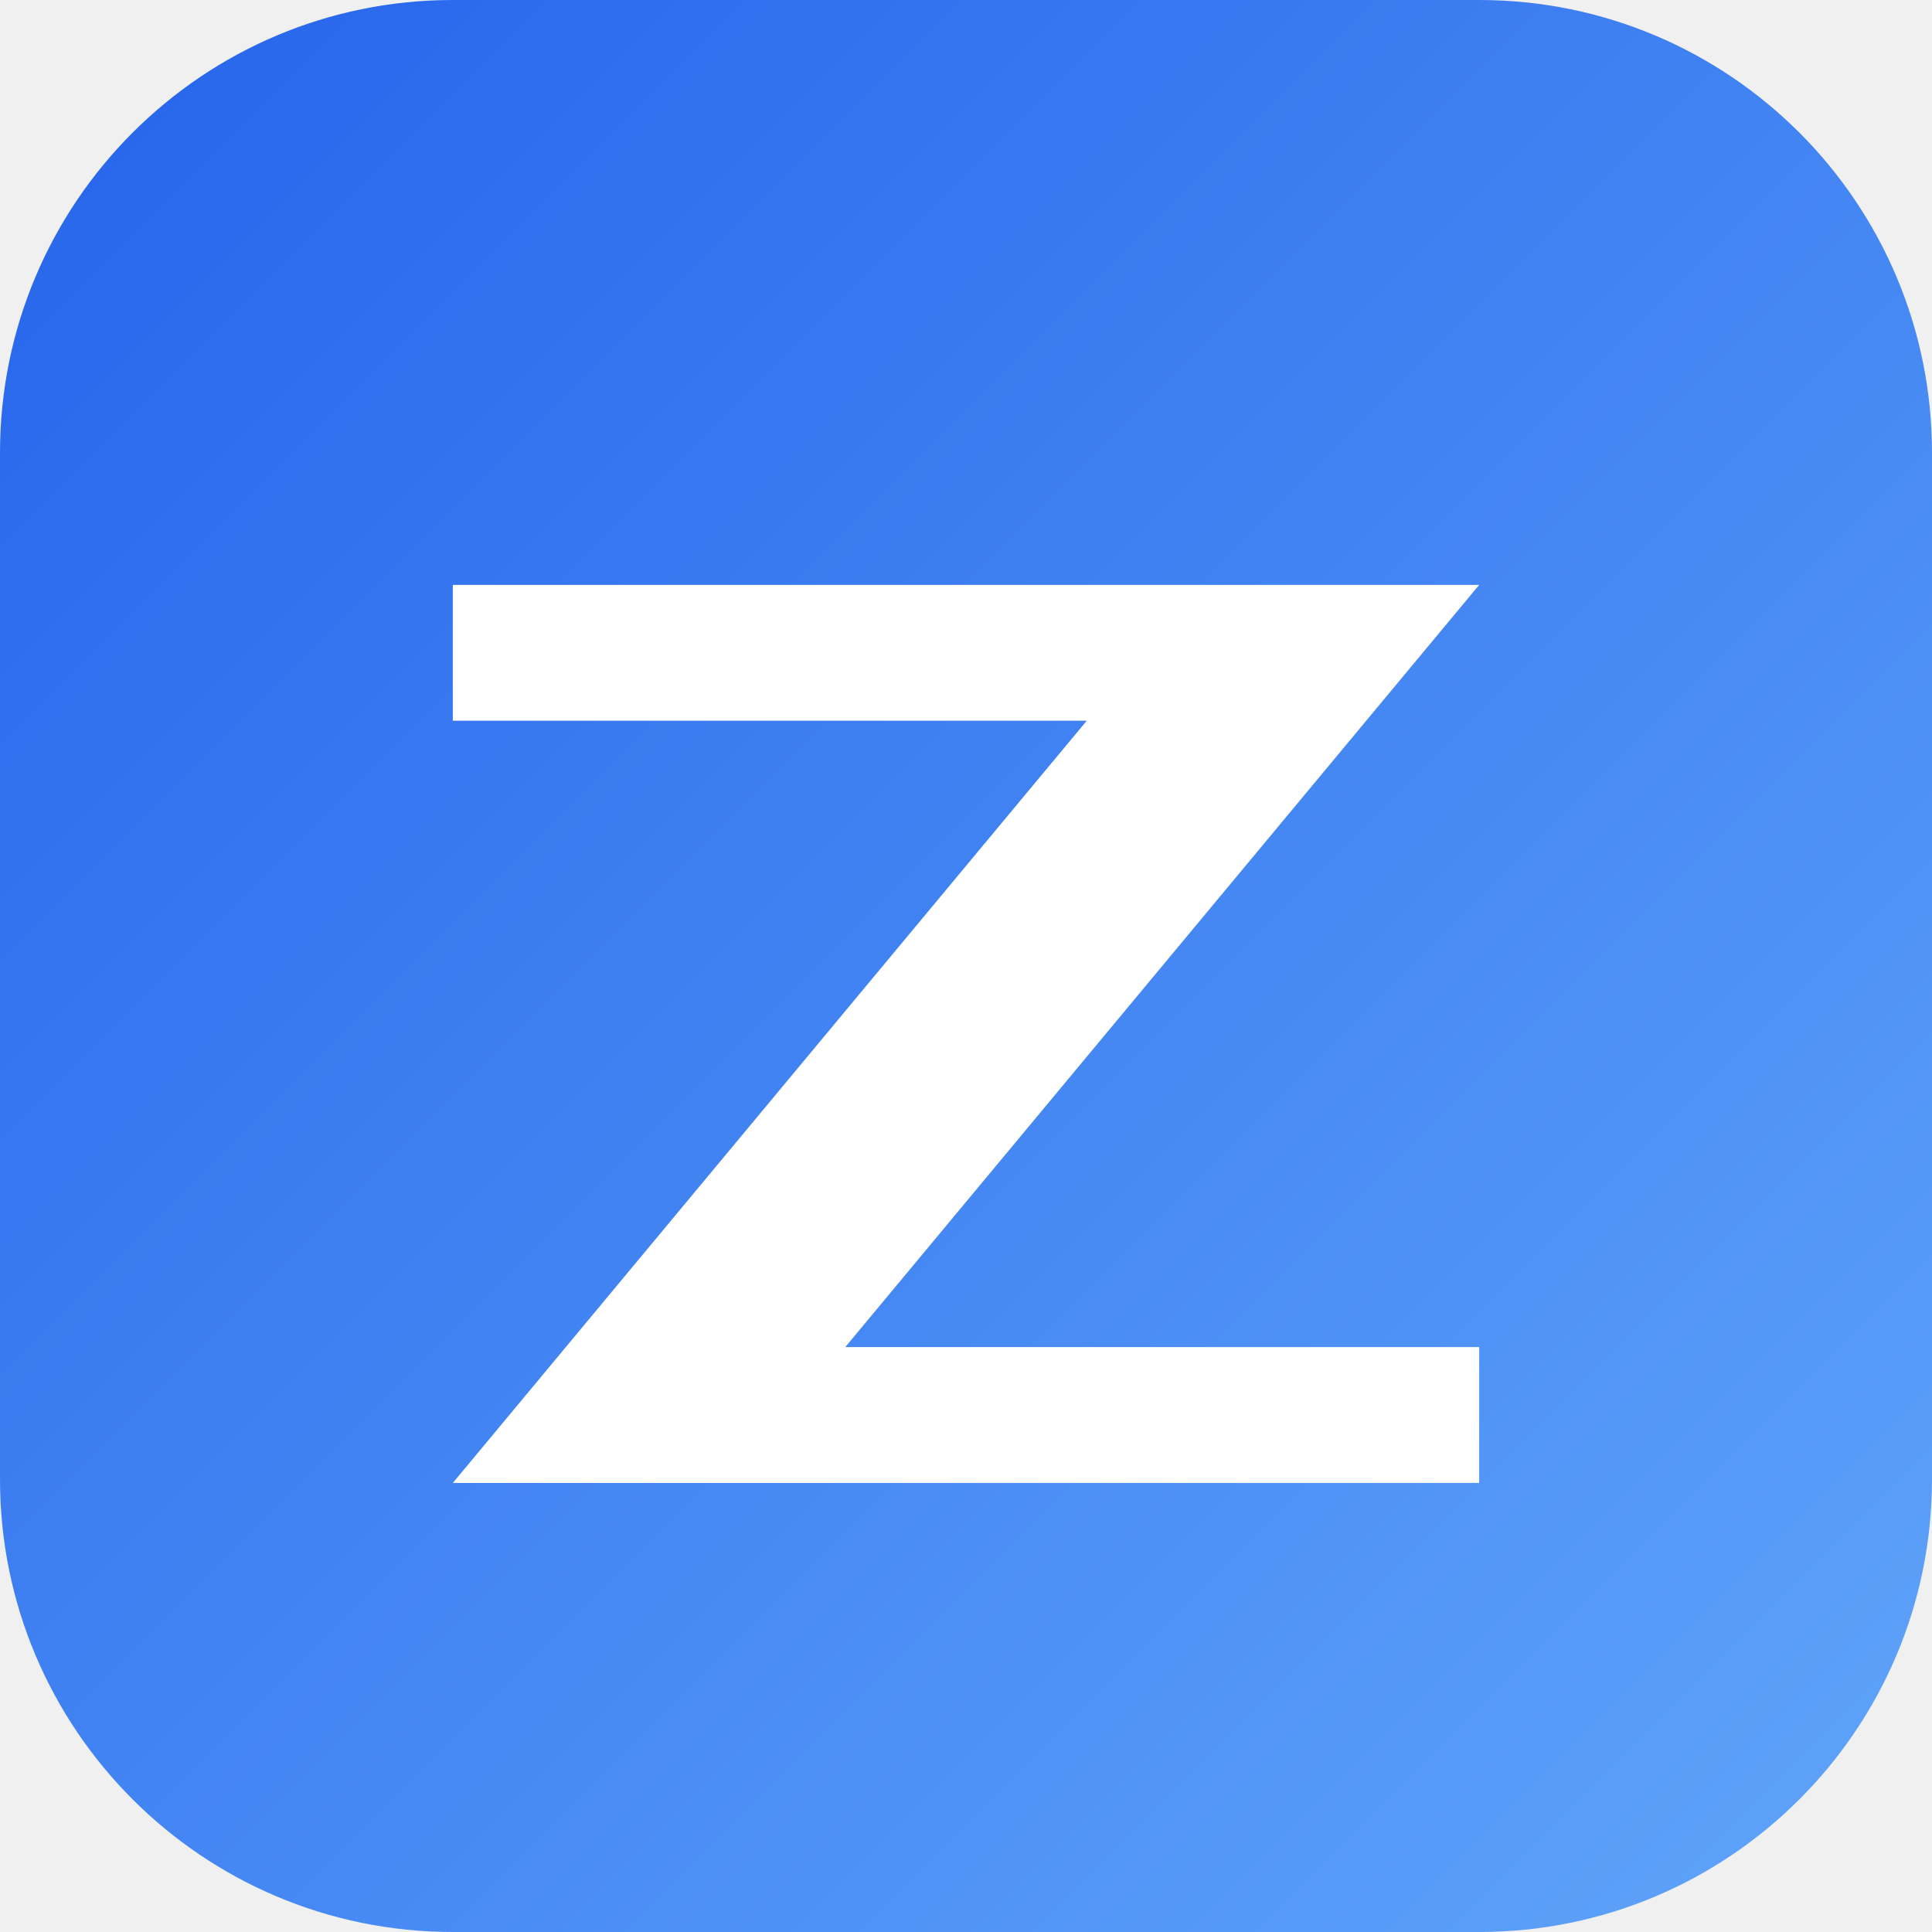
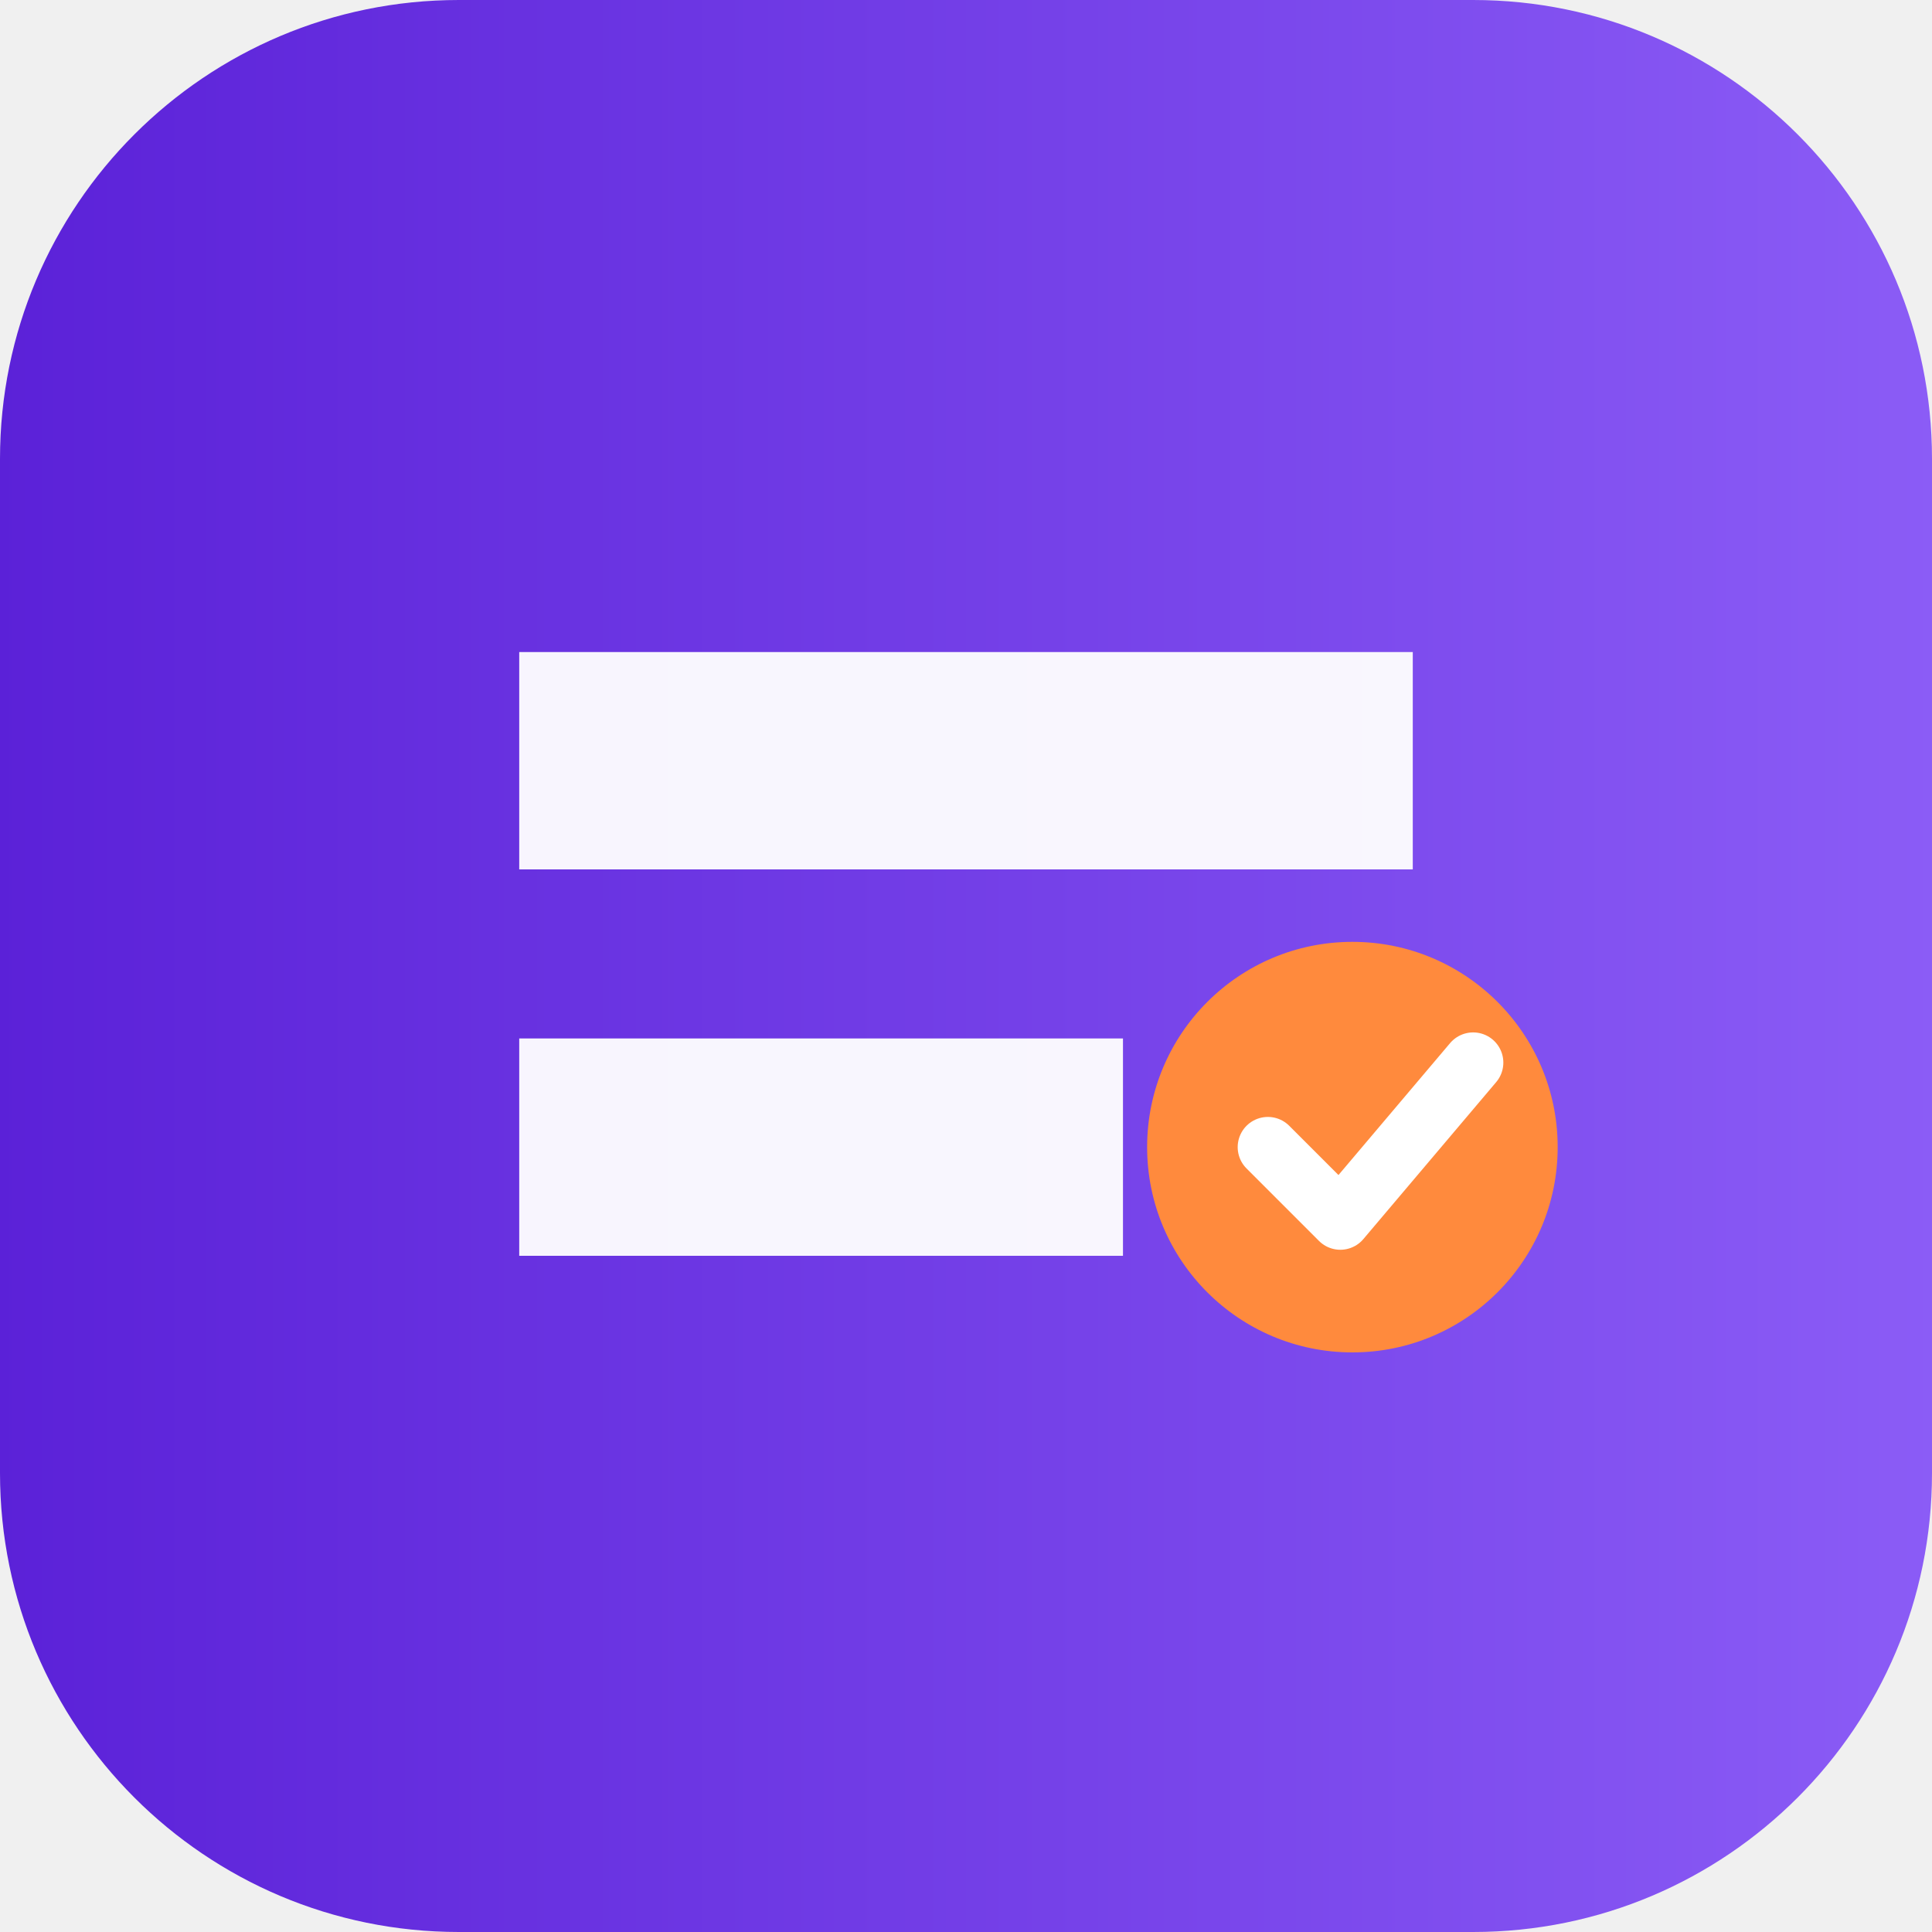
- <svg xmlns="http://www.w3.org/2000/svg" width="512" height="512" viewBox="0 0 512 512" role="img" aria-label="Zimlinx">
+ <svg xmlns="http://www.w3.org/2000/svg" viewBox="0 0 160 160">
  <defs>
-     <linearGradient id="g" x1="0" x2="1" y1="0" y2="1">
-       <stop offset="0%" stop-color="#2563eb" />
-       <stop offset="100%" stop-color="#60a5fa" />
+     <linearGradient id="g" x1="0" x2="1">
+       <stop stop-color="#5b21d8" />
+       <stop offset="1" stop-color="#8b5cf6" />
    </linearGradient>
  </defs>
-   <rect width="512" height="512" rx="120" fill="url(#g)" />
-   <path d="M120 155h272l-168 202h168v36H120l168-202H120z" fill="#fff" />
+   <rect width="160" height="160" rx="38" fill="url(#g)" />
+   <path d="M43 54h74v18H43zM43 86h50v18H43z" fill="white" opacity=".95" />
+   <circle cx="112" cy="95" r="17" fill="#ff8a3d" />
+   <path d="M105 95l6 6 11-13" fill="none" stroke="white" stroke-width="5" stroke-linecap="round" stroke-linejoin="round" />
</svg>
